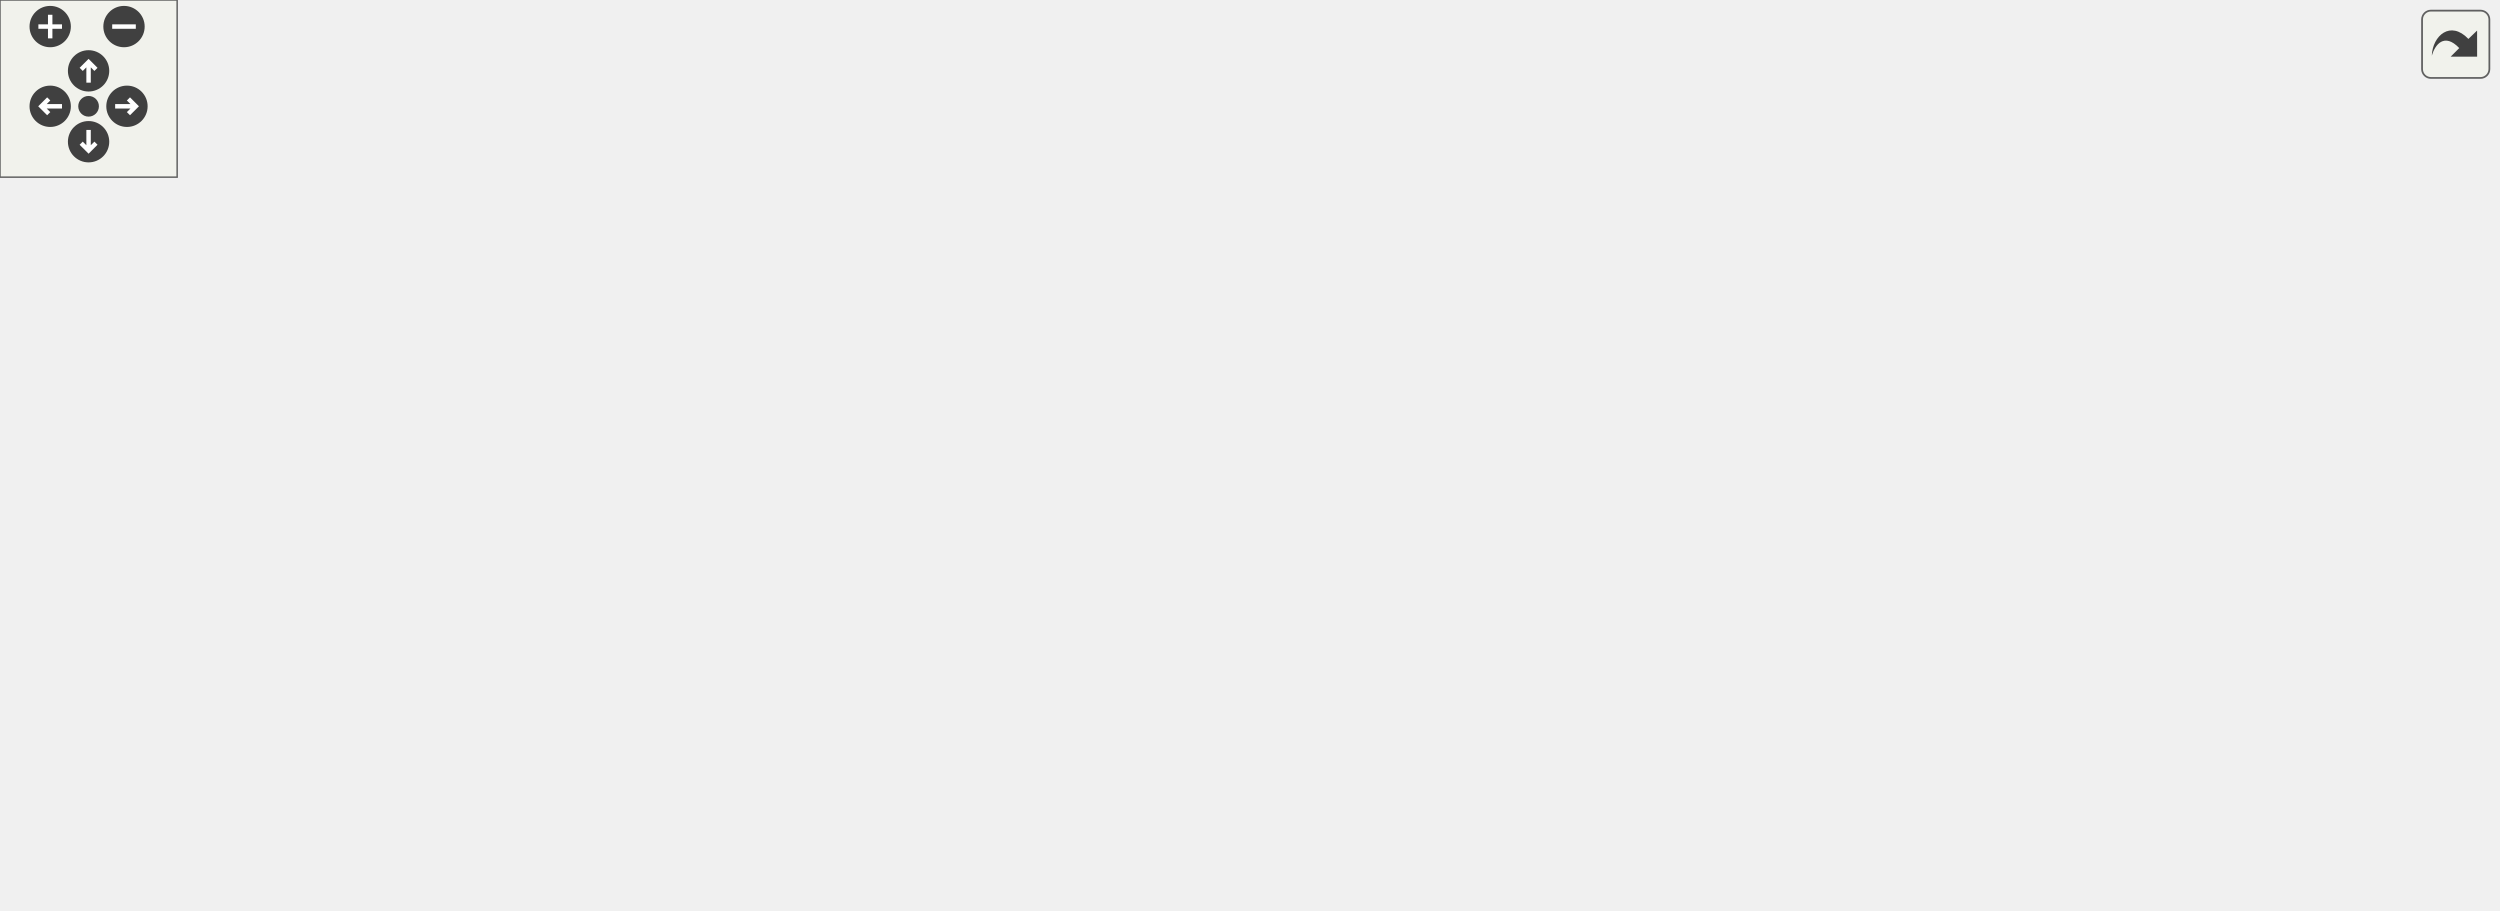
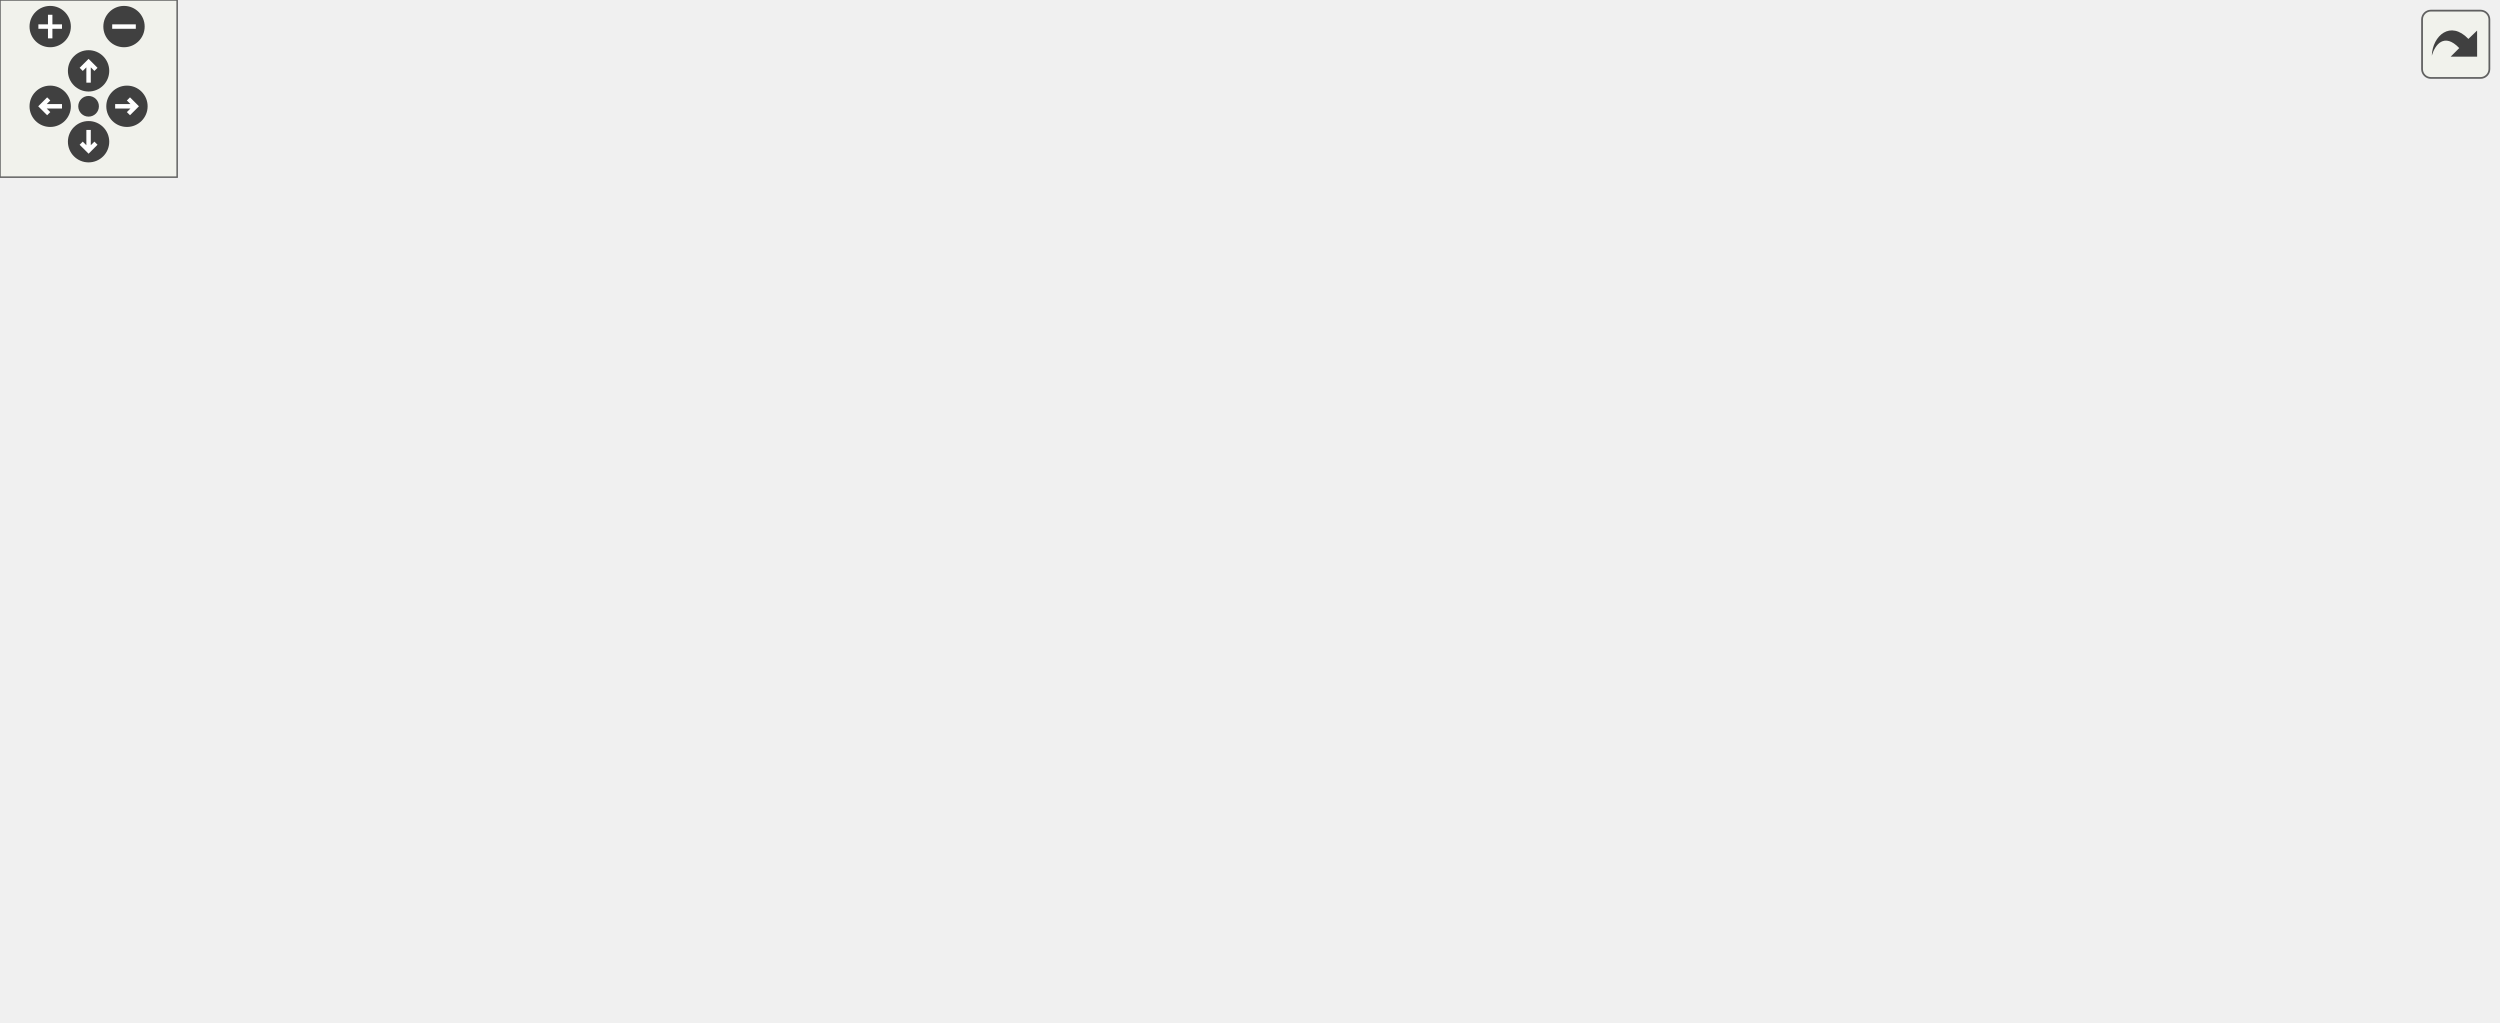
<svg xmlns="http://www.w3.org/2000/svg" xmlns:xlink="http://www.w3.org/1999/xlink" id="main" version="1.1" xml:space="preserve">
  <style type="text/css">
.edge:hover path { stroke: red; }
.edge:hover polygon { stroke: red; fill: red; }
</style>
  <defs>
    <circle id="rim" cx="0" cy="0" r="7" />
    <circle id="rim2" cx="0" cy="0" r="3.5" />
    <g id="zoomPlus">
      <use xlink:href="#rim" fill="#404040">
        <set attributeName="fill" to="#808080" begin="zoomplus.mouseover" end="zoomplus.mouseout" />
      </use>
      <path d="M-4,0h8M0,-4v8" fill="none" stroke="white" stroke-width="1.5" pointer-events="none" />
    </g>
    <g id="zoomMin">
      <use xlink:href="#rim" fill="#404040">
        <set attributeName="fill" to="#808080" begin="zoomminus.mouseover" end="zoomminus.mouseout" />
      </use>
      <path d="M-4,0h8" fill="none" stroke="white" stroke-width="1.5" pointer-events="none" />
    </g>
    <g id="dirArrow">
      <path fill="none" stroke="white" stroke-width="1.5" d="M0,-3.0v7 M-2.5,-0.5L0,-3.0L2.5,-0.5" />
    </g>
    <g id="resetDef">
      <use xlink:href="#rim2" fill="#404040">
        <set attributeName="fill" to="#808080" begin="reset.mouseover" end="reset.mouseout" />
      </use>
    </g>
  </defs>
  <svg id="graph" class="graph">
    <g id="viewport">
      <g id="node1" class="node">
-         <polygon fill="#bfbfbf" stroke="black" points="0.5,-171.5 0.5,-190.5 95.5,-190.5 95.5,-171.5 0.5,-171.5" />
-         <text text-anchor="middle" x="48" y="-178.5" font-family="Helvetica,sans-Serif" font-size="10.00">W_ThrowWeapon</text>
+         <polygon fill="#bfbfbf" stroke="black" points="0.5,-209.5 0.5,-228.5 95.5,-228.5 95.5,-209.5 0.5,-209.5" />
+         <text text-anchor="middle" x="48" y="-216.5" font-family="Helvetica,sans-Serif" font-size="10.00">W_ThrowWeapon</text>
      </g>
      <g id="node2" class="node">
        <g id="a_node2">
          <a xlink:href="../../db/d9f/state_8qh.html#a02ebe47b47f40c32e29c0062de888b7f" target="_top" xlink:title="PS">
-             <polygon fill="none" stroke="black" points="347,-228.5 347,-247.5 377,-247.5 377,-228.5 347,-228.5" />
-             <text text-anchor="middle" x="362" y="-235.5" font-family="Helvetica,sans-Serif" font-size="10.00">PS</text>
+             <polygon fill="none" stroke="black" points="347,-266.5 347,-285.5 377,-285.5 377,-266.5 347,-266.5" />
+             <text text-anchor="middle" x="362" y="-273.5" font-family="Helvetica,sans-Serif" font-size="10.00">PS</text>
          </a>
        </g>
      </g>
      <g id="edge1" class="edge">
-         <path fill="none" stroke="midnightblue" d="M65.528,-190.654C81.837,-199.669 107.776,-212.658 132,-219 204.625,-238.014 294.221,-239.341 336.593,-238.709" />
-         <polygon fill="midnightblue" stroke="midnightblue" points="336.848,-242.205 346.775,-238.504 336.707,-235.206 336.848,-242.205" />
+         <path fill="none" stroke="midnightblue" d="M65.528,-228.654C81.837,-237.669 107.776,-250.658 132,-257 204.625,-276.014 294.221,-277.341 336.593,-276.709" />
+         <polygon fill="midnightblue" stroke="midnightblue" points="336.848,-280.205 346.775,-276.504 336.707,-273.206 336.848,-280.205" />
      </g>
      <g id="node3" class="node">
        <g id="a_node3">
          <a xlink:href="../../df/d64/throwing_8qc.html#ac7c0e9380f6992386c2c22acecaaf5d2" target="_top" xlink:title="W_IsWeaponThrowable">
-             <polygon fill="none" stroke="black" points="135.5,-190.5 135.5,-209.5 256.5,-209.5 256.5,-190.5 135.5,-190.5" />
-             <text text-anchor="middle" x="196" y="-197.5" font-family="Helvetica,sans-Serif" font-size="10.00">W_IsWeaponThrowable</text>
+             <polygon fill="none" stroke="black" points="135.5,-228.5 135.5,-247.5 256.5,-247.5 256.5,-228.5 135.5,-228.5" />
+             <text text-anchor="middle" x="196" y="-235.5" font-family="Helvetica,sans-Serif" font-size="10.00">W_IsWeaponThrowable</text>
          </a>
        </g>
      </g>
      <g id="edge2" class="edge">
-         <path fill="none" stroke="midnightblue" d="M95.597,-187.064C105.11,-188.302 115.315,-189.63 125.432,-190.947" />
-         <polygon fill="midnightblue" stroke="midnightblue" points="125.123,-194.436 135.491,-192.256 126.027,-187.494 125.123,-194.436" />
+         <path fill="none" stroke="midnightblue" d="M95.597,-225.064C105.11,-226.302 115.315,-227.63 125.432,-228.947" />
+         <polygon fill="midnightblue" stroke="midnightblue" points="125.123,-232.436 135.491,-230.256 126.027,-225.494 125.123,-232.436" />
      </g>
      <g id="node4" class="node">
        <g id="a_node4">
          <a xlink:href="../../dd/de4/g__damage_8qh.html#a80ddf6cef3a2ed8491add20f1be8ba10" target="_top" xlink:title="W_SwitchWeapon_Force">
-             <polygon fill="none" stroke="black" points="132,-152.5 132,-171.5 260,-171.5 260,-152.5 132,-152.5" />
-             <text text-anchor="middle" x="196" y="-159.5" font-family="Helvetica,sans-Serif" font-size="10.00">W_SwitchWeapon_Force</text>
+             <polygon fill="none" stroke="black" points="132,-190.5 132,-209.5 260,-209.5 260,-190.5 132,-190.5" />
+             <text text-anchor="middle" x="196" y="-197.5" font-family="Helvetica,sans-Serif" font-size="10.00">W_SwitchWeapon_Force</text>
          </a>
        </g>
      </g>
      <g id="edge3" class="edge">
-         <path fill="none" stroke="midnightblue" d="M95.597,-174.936C103.964,-173.847 112.867,-172.689 121.773,-171.529" />
-         <polygon fill="midnightblue" stroke="midnightblue" points="122.338,-174.986 131.803,-170.224 121.435,-168.044 122.338,-174.986" />
+         <path fill="none" stroke="midnightblue" d="M95.597,-212.936C103.964,-211.847 112.867,-210.689 121.773,-209.529" />
+         <polygon fill="midnightblue" stroke="midnightblue" points="122.338,-212.986 131.803,-208.224 121.435,-206.044 122.338,-212.986" />
      </g>
      <g id="node5" class="node">
        <g id="a_node5">
          <a xlink:href="../../df/d64/throwing_8qc.html#a8339b673c9766c362b396b2cfac64f8a" target="_top" xlink:title="W_ThrowNewWeapon">
-             <polygon fill="none" stroke="black" points="138.5,-114.5 138.5,-133.5 253.5,-133.5 253.5,-114.5 138.5,-114.5" />
-             <text text-anchor="middle" x="196" y="-121.5" font-family="Helvetica,sans-Serif" font-size="10.00">W_ThrowNewWeapon</text>
+             <polygon fill="none" stroke="black" points="138.5,-152.5 138.5,-171.5 253.5,-171.5 253.5,-152.5 138.5,-152.5" />
+             <text text-anchor="middle" x="196" y="-159.5" font-family="Helvetica,sans-Serif" font-size="10.00">W_ThrowNewWeapon</text>
          </a>
        </g>
      </g>
      <g id="edge4" class="edge">
-         <path fill="none" stroke="midnightblue" d="M67.807,-171.495C84.429,-163.312 109.465,-151.511 132,-143 137.961,-140.748 144.316,-138.576 150.61,-136.555" />
-         <polygon fill="midnightblue" stroke="midnightblue" points="151.875,-139.827 160.384,-133.514 149.795,-133.143 151.875,-139.827" />
+         <path fill="none" stroke="midnightblue" d="M67.807,-209.495C84.429,-201.312 109.465,-189.511 132,-181 137.961,-178.748 144.316,-176.576 150.61,-174.555" />
+         <polygon fill="midnightblue" stroke="midnightblue" points="151.875,-177.827 160.384,-171.514 149.795,-171.143 151.875,-177.827" />
      </g>
      <g id="edge7" class="edge">
-         <path fill="none" stroke="midnightblue" d="M244.261,-133.56C249.938,-136.02 255.358,-139.112 260,-143 287.123,-165.717 269.579,-190.469 296,-214 307.412,-224.164 323.505,-230.151 336.822,-233.603" />
-         <polygon fill="midnightblue" stroke="midnightblue" points="336.238,-237.059 346.765,-235.859 337.788,-230.233 336.238,-237.059" />
+         <path fill="none" stroke="midnightblue" d="M244.261,-171.56C249.938,-174.02 255.358,-177.112 260,-181 287.123,-203.717 269.579,-228.469 296,-252 307.412,-262.164 323.505,-268.151 336.822,-271.603" />
+         <polygon fill="midnightblue" stroke="midnightblue" points="336.238,-275.059 346.765,-273.859 337.788,-268.233 336.238,-275.059" />
      </g>
      <g id="node6" class="node">
        <g id="a_node6">
          <a xlink:href="../../d5/df2/common_2util_8qh.html#ac5ad73cc4800e309d3b5a9147d1ce43f" target="_top" xlink:title="entity">
-             <polygon fill="none" stroke="black" points="483.5,-95.5 483.5,-114.5 524.5,-114.5 524.5,-95.5 483.5,-95.5" />
-             <text text-anchor="middle" x="504" y="-102.5" font-family="Helvetica,sans-Serif" font-size="10.00">entity</text>
+             <polygon fill="none" stroke="black" points="483.5,-190.5 483.5,-209.5 524.5,-209.5 524.5,-190.5 483.5,-190.5" />
+             <text text-anchor="middle" x="504" y="-197.5" font-family="Helvetica,sans-Serif" font-size="10.00">entity</text>
          </a>
        </g>
      </g>
      <g id="edge5" class="edge">
-         <path fill="none" stroke="midnightblue" d="M239.655,-133.554C246.728,-136.055 253.777,-139.162 260,-143 279.801,-155.213 274.629,-171.808 296,-181 349.893,-204.181 373.874,-203.63 428,-181 455.945,-169.316 478.771,-141.586 491.628,-123.053" />
-         <polygon fill="midnightblue" stroke="midnightblue" points="494.647,-124.835 497.268,-114.569 488.817,-120.96 494.647,-124.835" />
+         <path fill="none" stroke="midnightblue" d="M239.655,-171.554C246.728,-174.055 253.777,-177.162 260,-181 279.801,-193.213 274.629,-209.808 296,-219 355.263,-244.491 432.694,-225.117 474.024,-211.107" />
+         <polygon fill="midnightblue" stroke="midnightblue" points="475.21,-214.4 483.481,-207.778 472.886,-207.797 475.21,-214.4" />
      </g>
      <g id="node7" class="node">
        <g id="a_node7">
          <a xlink:href="../../d8/de2/menudefs_8qc.html#ab2ad6bdb33b4334fec83db0418cf72df" target="_top" xlink:title="min">
-             <polygon fill="none" stroke="black" points="346,-152.5 346,-171.5 378,-171.5 378,-152.5 346,-152.5" />
-             <text text-anchor="middle" x="362" y="-159.5" font-family="Helvetica,sans-Serif" font-size="10.00">min</text>
+             <polygon fill="none" stroke="black" points="346,-190.5 346,-209.5 378,-209.5 378,-190.5 346,-190.5" />
+             <text text-anchor="middle" x="362" y="-197.5" font-family="Helvetica,sans-Serif" font-size="10.00">min</text>
          </a>
        </g>
      </g>
      <g id="edge6" class="edge">
-         <path fill="none" stroke="midnightblue" d="M238.384,-133.589C269.075,-140.7 309.922,-150.165 335.845,-156.171" />
-         <polygon fill="midnightblue" stroke="midnightblue" points="335.113,-159.594 345.645,-158.442 336.693,-152.775 335.113,-159.594" />
+         <path fill="none" stroke="midnightblue" d="M238.384,-171.589C269.075,-178.7 309.922,-188.165 335.845,-194.171" />
+         <polygon fill="midnightblue" stroke="midnightblue" points="335.113,-197.594 345.645,-196.442 336.693,-190.775 335.113,-197.594" />
      </g>
      <g id="node8" class="node">
        <g id="a_node8">
          <a xlink:href="../../d8/de2/menudefs_8qc.html#a40f6c65c8bbcfa51df783f2809a2502b" target="_top" xlink:title="substring">
-             <polygon fill="none" stroke="black" points="334,-114.5 334,-133.5 390,-133.5 390,-114.5 334,-114.5" />
-             <text text-anchor="middle" x="362" y="-121.5" font-family="Helvetica,sans-Serif" font-size="10.00">substring</text>
+             <polygon fill="none" stroke="black" points="334,-152.5 334,-171.5 390,-171.5 390,-152.5 334,-152.5" />
+             <text text-anchor="middle" x="362" y="-159.5" font-family="Helvetica,sans-Serif" font-size="10.00">substring</text>
          </a>
        </g>
      </g>
      <g id="edge8" class="edge">
-         <path fill="none" stroke="midnightblue" d="M253.899,-124C276.903,-124 302.824,-124 323.403,-124" />
-         <polygon fill="midnightblue" stroke="midnightblue" points="323.634,-127.5 333.634,-124 323.634,-120.5 323.634,-127.5" />
+         <path fill="none" stroke="midnightblue" d="M253.899,-162C276.903,-162 302.824,-162 323.403,-162" />
+         <polygon fill="midnightblue" stroke="midnightblue" points="323.634,-165.5 333.634,-162 323.634,-158.5 323.634,-165.5" />
      </g>
      <g id="node9" class="node">
        <g id="a_node9">
          <a xlink:href="../../df/d64/throwing_8qc.html#a9f4fba481e98921f43d6dd1eb9acc25a" target="_top" xlink:title="thrown_wep_think">
-             <polygon fill="none" stroke="black" points="314.5,-38.5 314.5,-57.5 409.5,-57.5 409.5,-38.5 314.5,-38.5" />
-             <text text-anchor="middle" x="362" y="-45.5" font-family="Helvetica,sans-Serif" font-size="10.00">thrown_wep_think</text>
+             <polygon fill="none" stroke="black" points="314.5,-76.5 314.5,-95.5 409.5,-95.5 409.5,-76.5 314.5,-76.5" />
+             <text text-anchor="middle" x="362" y="-83.5" font-family="Helvetica,sans-Serif" font-size="10.00">thrown_wep_think</text>
          </a>
        </g>
      </g>
      <g id="edge9" class="edge">
-         <path fill="none" stroke="midnightblue" d="M211.196,-114.371C229.932,-102.011 264.261,-80.546 296,-67 301.403,-64.694 307.174,-62.564 312.962,-60.63" />
-         <polygon fill="midnightblue" stroke="midnightblue" points="314.18,-63.916 322.659,-57.562 312.069,-57.242 314.18,-63.916" />
+         <path fill="none" stroke="midnightblue" d="M211.196,-152.371C229.932,-140.011 264.261,-118.546 296,-105 301.403,-102.694 307.174,-100.564 312.962,-98.63" />
+         <polygon fill="midnightblue" stroke="midnightblue" points="314.18,-101.916 322.659,-95.562 312.069,-95.242 314.18,-101.916" />
      </g>
      <g id="node13" class="node">
        <g id="a_node13">
          <a xlink:href="../../d5/de0/weaponsystem_8qc.html#a7d37705a040744e06d35fb60311fafa0" target="_top" xlink:title="W_DropEvent">
-             <polygon fill="none" stroke="black" points="323,-76.5 323,-95.5 401,-95.5 401,-76.5 323,-76.5" />
-             <text text-anchor="middle" x="362" y="-83.5" font-family="Helvetica,sans-Serif" font-size="10.00">W_DropEvent</text>
+             <polygon fill="none" stroke="black" points="323,-114.5 323,-133.5 401,-133.5 401,-114.5 323,-114.5" />
+             <text text-anchor="middle" x="362" y="-121.5" font-family="Helvetica,sans-Serif" font-size="10.00">W_DropEvent</text>
          </a>
        </g>
      </g>
      <g id="edge15" class="edge">
-         <path fill="none" stroke="midnightblue" d="M238.384,-114.411C261.051,-109.159 289.257,-102.623 312.9,-97.145" />
-         <polygon fill="midnightblue" stroke="midnightblue" points="313.772,-100.536 322.724,-94.869 312.192,-93.716 313.772,-100.536" />
+         <path fill="none" stroke="midnightblue" d="M238.384,-152.411C261.051,-147.159 289.257,-140.623 312.9,-135.145" />
+         <polygon fill="midnightblue" stroke="midnightblue" points="313.772,-138.536 322.724,-132.869 312.192,-131.717 313.772,-138.536" />
      </g>
      <g id="node14" class="node">
        <g id="a_node14">
          <a xlink:href="../../d5/d26/server_2defs_8qh.html#a60096e5c98b3b608470b6130fce0b405" target="_top" xlink:title="weapon_defaultspawnfunc">
-             <polygon fill="none" stroke="black" points="296,-0.5 296,-19.5 428,-19.5 428,-0.5 296,-0.5" />
-             <text text-anchor="middle" x="362" y="-7.5" font-family="Helvetica,sans-Serif" font-size="10.00">weapon_defaultspawnfunc</text>
+             <polygon fill="none" stroke="black" points="296,-38.5 296,-57.5 428,-57.5 428,-38.5 296,-38.5" />
+             <text text-anchor="middle" x="362" y="-45.5" font-family="Helvetica,sans-Serif" font-size="10.00">weapon_defaultspawnfunc</text>
          </a>
        </g>
      </g>
      <g id="edge17" class="edge">
-         <path fill="none" stroke="midnightblue" d="M204.336,-114.352C219.399,-95.208 255.796,-52.265 296,-29 299.721,-26.847 303.704,-24.922 307.8,-23.202" />
-         <polygon fill="midnightblue" stroke="midnightblue" points="309.363,-26.354 317.489,-19.555 306.897,-19.802 309.363,-26.354" />
+         <path fill="none" stroke="midnightblue" d="M204.336,-152.352C219.399,-133.208 255.796,-90.265 296,-67 299.721,-64.847 303.704,-62.922 307.8,-61.202" />
+         <polygon fill="midnightblue" stroke="midnightblue" points="309.363,-64.354 317.489,-57.556 306.897,-57.802 309.363,-64.354" />
+       </g>
+       <g id="node15" class="node">
+         <g id="a_node15">
+           <a xlink:href="../../de/d81/common_2weapons_2all_8qh.html#a2b8f84208d7a179c892ea8e249554f55" target="_top" xlink:title="weaponentity_glowmod">
+             <polygon fill="none" stroke="black" points="302.5,-0.5 302.5,-19.5 421.5,-19.5 421.5,-0.5 302.5,-0.5" />
+             <text text-anchor="middle" x="362" y="-7.5" font-family="Helvetica,sans-Serif" font-size="10.00">weaponentity_glowmod</text>
+           </a>
+         </g>
+       </g>
+       <g id="edge18" class="edge">
+         <path fill="none" stroke="midnightblue" d="M201.454,-152.279C213.213,-127.71 247.554,-62.691 296,-29 298.887,-26.992 301.986,-25.195 305.209,-23.585" />
+         <polygon fill="midnightblue" stroke="midnightblue" points="306.767,-26.724 314.545,-19.529 303.978,-20.304 306.767,-26.724" />
      </g>
      <g id="node10" class="node">
        <g id="a_node10">
          <a xlink:href="../../d2/dc2/subs_8qc.html#aaee12b410e85192641c50f8eeeef532f" target="_top" xlink:title="SUB_SetFade">
-             <polygon fill="none" stroke="black" points="464,-57.5 464,-76.5 544,-76.5 544,-57.5 464,-57.5" />
-             <text text-anchor="middle" x="504" y="-64.5" font-family="Helvetica,sans-Serif" font-size="10.00">SUB_SetFade</text>
+             <polygon fill="none" stroke="black" points="464,-95.5 464,-114.5 544,-114.5 544,-95.5 464,-95.5" />
+             <text text-anchor="middle" x="504" y="-102.5" font-family="Helvetica,sans-Serif" font-size="10.00">SUB_SetFade</text>
          </a>
        </g>
      </g>
      <g id="edge10" class="edge">
-         <path fill="none" stroke="midnightblue" d="M409.618,-54.327C423.7,-56.238 439.207,-58.342 453.472,-60.278" />
-         <polygon fill="midnightblue" stroke="midnightblue" points="453.221,-63.776 463.6,-61.653 454.162,-56.84 453.221,-63.776" />
+         <path fill="none" stroke="midnightblue" d="M409.618,-92.327C423.7,-94.238 439.207,-96.342 453.472,-98.278" />
+         <polygon fill="midnightblue" stroke="midnightblue" points="453.221,-101.776 463.6,-99.653 454.162,-94.84 453.221,-101.776" />
      </g>
      <g id="node12" class="node">
        <g id="a_node12">
          <a xlink:href="../../d2/dc2/subs_8qc.html#ad0806fe42eadae7a1a7a48660cbbd755" target="_top" xlink:title="SUB_VanishOrRemove">
-             <polygon fill="none" stroke="black" points="726,-38.5 726,-57.5 846,-57.5 846,-38.5 726,-38.5" />
-             <text text-anchor="middle" x="786" y="-45.5" font-family="Helvetica,sans-Serif" font-size="10.00">SUB_VanishOrRemove</text>
+             <polygon fill="none" stroke="black" points="726,-76.5 726,-95.5 846,-95.5 846,-76.5 726,-76.5" />
+             <text text-anchor="middle" x="786" y="-83.5" font-family="Helvetica,sans-Serif" font-size="10.00">SUB_VanishOrRemove</text>
          </a>
        </g>
      </g>
      <g id="edge14" class="edge">
-         <path fill="none" stroke="midnightblue" d="M409.774,-48C484.01,-48 629.226,-48 715.616,-48" />
-         <polygon fill="midnightblue" stroke="midnightblue" points="715.851,-51.5 725.851,-48 715.851,-44.5 715.851,-51.5" />
+         <path fill="none" stroke="midnightblue" d="M409.774,-86C484.01,-86 629.226,-86 715.616,-86" />
+         <polygon fill="midnightblue" stroke="midnightblue" points="715.851,-89.5 725.851,-86 715.851,-82.5 715.851,-89.5" />
      </g>
      <g id="node11" class="node">
        <g id="a_node11">
          <a xlink:href="../../d2/dc2/subs_8qc.html#a0266c131f6e1ab13c5763bd4f80ca487" target="_top" xlink:title="SUB_SetFade_Think">
-             <polygon fill="none" stroke="black" points="580.5,-57.5 580.5,-76.5 689.5,-76.5 689.5,-57.5 580.5,-57.5" />
-             <text text-anchor="middle" x="635" y="-64.5" font-family="Helvetica,sans-Serif" font-size="10.00">SUB_SetFade_Think</text>
+             <polygon fill="none" stroke="black" points="580.5,-95.5 580.5,-114.5 689.5,-114.5 689.5,-95.5 580.5,-95.5" />
+             <text text-anchor="middle" x="635" y="-102.5" font-family="Helvetica,sans-Serif" font-size="10.00">SUB_SetFade_Think</text>
          </a>
        </g>
      </g>
      <g id="edge11" class="edge">
-         <path fill="none" stroke="midnightblue" d="M544.054,-67C552.352,-67 561.318,-67 570.265,-67" />
-         <polygon fill="midnightblue" stroke="midnightblue" points="570.321,-70.5 580.321,-67 570.321,-63.5 570.321,-70.5" />
+         <path fill="none" stroke="midnightblue" d="M544.054,-105C552.352,-105 561.318,-105 570.265,-105" />
+         <polygon fill="midnightblue" stroke="midnightblue" points="570.321,-108.5 580.321,-105 570.321,-101.5 570.321,-108.5" />
      </g>
      <g id="edge12" class="edge">
-         <path fill="none" stroke="midnightblue" d="M614.963,-76.757C605.216,-85.565 611.895,-95 635,-95 649.802,-95 657.862,-91.128 659.181,-86.029" />
-         <polygon fill="midnightblue" stroke="midnightblue" points="662.313,-84.458 655.037,-76.757 655.922,-87.315 662.313,-84.458" />
+         <path fill="none" stroke="midnightblue" d="M614.963,-114.757C605.216,-123.565 611.895,-133 635,-133 649.802,-133 657.862,-129.128 659.181,-124.029" />
+         <polygon fill="midnightblue" stroke="midnightblue" points="662.313,-122.458 655.037,-114.757 655.922,-125.315 662.313,-122.458" />
      </g>
      <g id="edge13" class="edge">
-         <path fill="none" stroke="midnightblue" d="M689.792,-60.141C698.24,-59.063 707.074,-57.937 715.81,-56.823" />
-         <polygon fill="midnightblue" stroke="midnightblue" points="716.514,-60.261 725.991,-55.525 715.628,-53.318 716.514,-60.261" />
+         <path fill="none" stroke="midnightblue" d="M689.792,-98.141C698.24,-97.063 707.074,-95.937 715.81,-94.823" />
+         <polygon fill="midnightblue" stroke="midnightblue" points="716.514,-98.261 725.991,-93.525 715.628,-91.318 716.514,-98.261" />
      </g>
      <g id="edge16" class="edge">
-         <path fill="none" stroke="midnightblue" d="M401.256,-91.192C423.972,-94.275 452.348,-98.126 473.357,-100.977" />
-         <polygon fill="midnightblue" stroke="midnightblue" points="472.932,-104.451 483.312,-102.328 473.874,-97.515 472.932,-104.451" />
+         <path fill="none" stroke="midnightblue" d="M401.016,-132.587C410.105,-135.321 419.602,-138.764 428,-143 449.24,-153.712 470.555,-170.653 485.004,-183.286" />
+         <polygon fill="midnightblue" stroke="midnightblue" points="482.881,-186.082 492.665,-190.146 487.551,-180.868 482.881,-186.082" />
+       </g>
+       <g id="node16" class="node">
+         <g id="a_node16">
+           <a xlink:href="../../d4/d0c/csprogsdefs_8qc.html#a4f0b78b1785821ba47129edb68e70f9e" target="_top" xlink:title="vector">
+             <polygon fill="none" stroke="black" points="482,-0.5 482,-19.5 526,-19.5 526,-0.5 482,-0.5" />
+             <text text-anchor="middle" x="504" y="-7.5" font-family="Helvetica,sans-Serif" font-size="10.00">vector</text>
+           </a>
+         </g>
+       </g>
+       <g id="edge19" class="edge">
+         <path fill="none" stroke="midnightblue" d="M421.561,-10C438.806,-10 457.002,-10 471.81,-10" />
+         <polygon fill="midnightblue" stroke="midnightblue" points="471.932,-13.5 481.932,-10 471.932,-6.5 471.932,-13.5" />
      </g>
    </g>
  </svg>
  <g id="navigator" transform="translate(0 0)" fill="#404254">
    <rect fill="#f2f5e9" fill-opacity="0.5" stroke="#606060" stroke-width=".5" x="0" y="0" width="60" height="60" />
    <use id="zoomplus" xlink:href="#zoomPlus" x="17" y="9" />
    <use id="zoomminus" xlink:href="#zoomMin" x="42" y="9" />
    <use id="reset" xlink:href="#resetDef" x="30" y="36" />
    <g id="arrowUp" xlink:href="#dirArrow" transform="translate(30 24)">
      <use xlink:href="#rim" fill="#404040">
        <set attributeName="fill" to="#808080" begin="arrowUp.mouseover" end="arrowUp.mouseout" />
      </use>
      <path fill="none" stroke="white" stroke-width="1.5" d="M0,-3.0v7 M-2.5,-0.5L0,-3.0L2.5,-0.5" />
    </g>
    <g id="arrowRight" xlink:href="#dirArrow" transform="rotate(90) translate(36 -43)">
      <use xlink:href="#rim" fill="#404040">
        <set attributeName="fill" to="#808080" begin="arrowRight.mouseover" end="arrowRight.mouseout" />
      </use>
      <path fill="none" stroke="white" stroke-width="1.5" d="M0,-3.0v7 M-2.5,-0.5L0,-3.0L2.5,-0.5" />
    </g>
    <g id="arrowDown" xlink:href="#dirArrow" transform="rotate(180) translate(-30 -48)">
      <use xlink:href="#rim" fill="#404040">
        <set attributeName="fill" to="#808080" begin="arrowDown.mouseover" end="arrowDown.mouseout" />
      </use>
      <path fill="none" stroke="white" stroke-width="1.5" d="M0,-3.0v7 M-2.5,-0.5L0,-3.0L2.5,-0.5" />
    </g>
    <g id="arrowLeft" xlink:href="#dirArrow" transform="rotate(270) translate(-36 17)">
      <use xlink:href="#rim" fill="#404040">
        <set attributeName="fill" to="#808080" begin="arrowLeft.mouseover" end="arrowLeft.mouseout" />
      </use>
      <path fill="none" stroke="white" stroke-width="1.5" d="M0,-3.0v7 M-2.5,-0.5L0,-3.0L2.5,-0.5" />
    </g>
  </g>
  <svg viewBox="0 0 15 15" width="100%" height="30px" preserveAspectRatio="xMaxYMin meet">
    <g id="arrow_out" transform="scale(0.3 0.3)">
      <a xlink:href="throwing_8qh_a8ccb142ceae54eb273a25f76531d0d40_cgraph_org.svg" target="_base">
        <rect id="button" ry="5" rx="5" y="6" x="6" height="38" width="38" fill="#f2f5e9" fill-opacity="0.5" stroke="#606060" stroke-width="1.0" />
        <path id="arrow" d="M 11.5,31.437 C 11.94,20.098 22.043,11.323 32.159,21.979 L 37.069,17.246 C 37.069,17.246 37.088,32 37.088,32 L 22.16,31.978 C 22.16,31.978 26.998,27.14 26.998,27.14 C 18.529,18.264 13.292,25.23 11.5,31.437 z" style="fill:#404040;" />
      </a>
    </g>
  </svg>
</svg>
